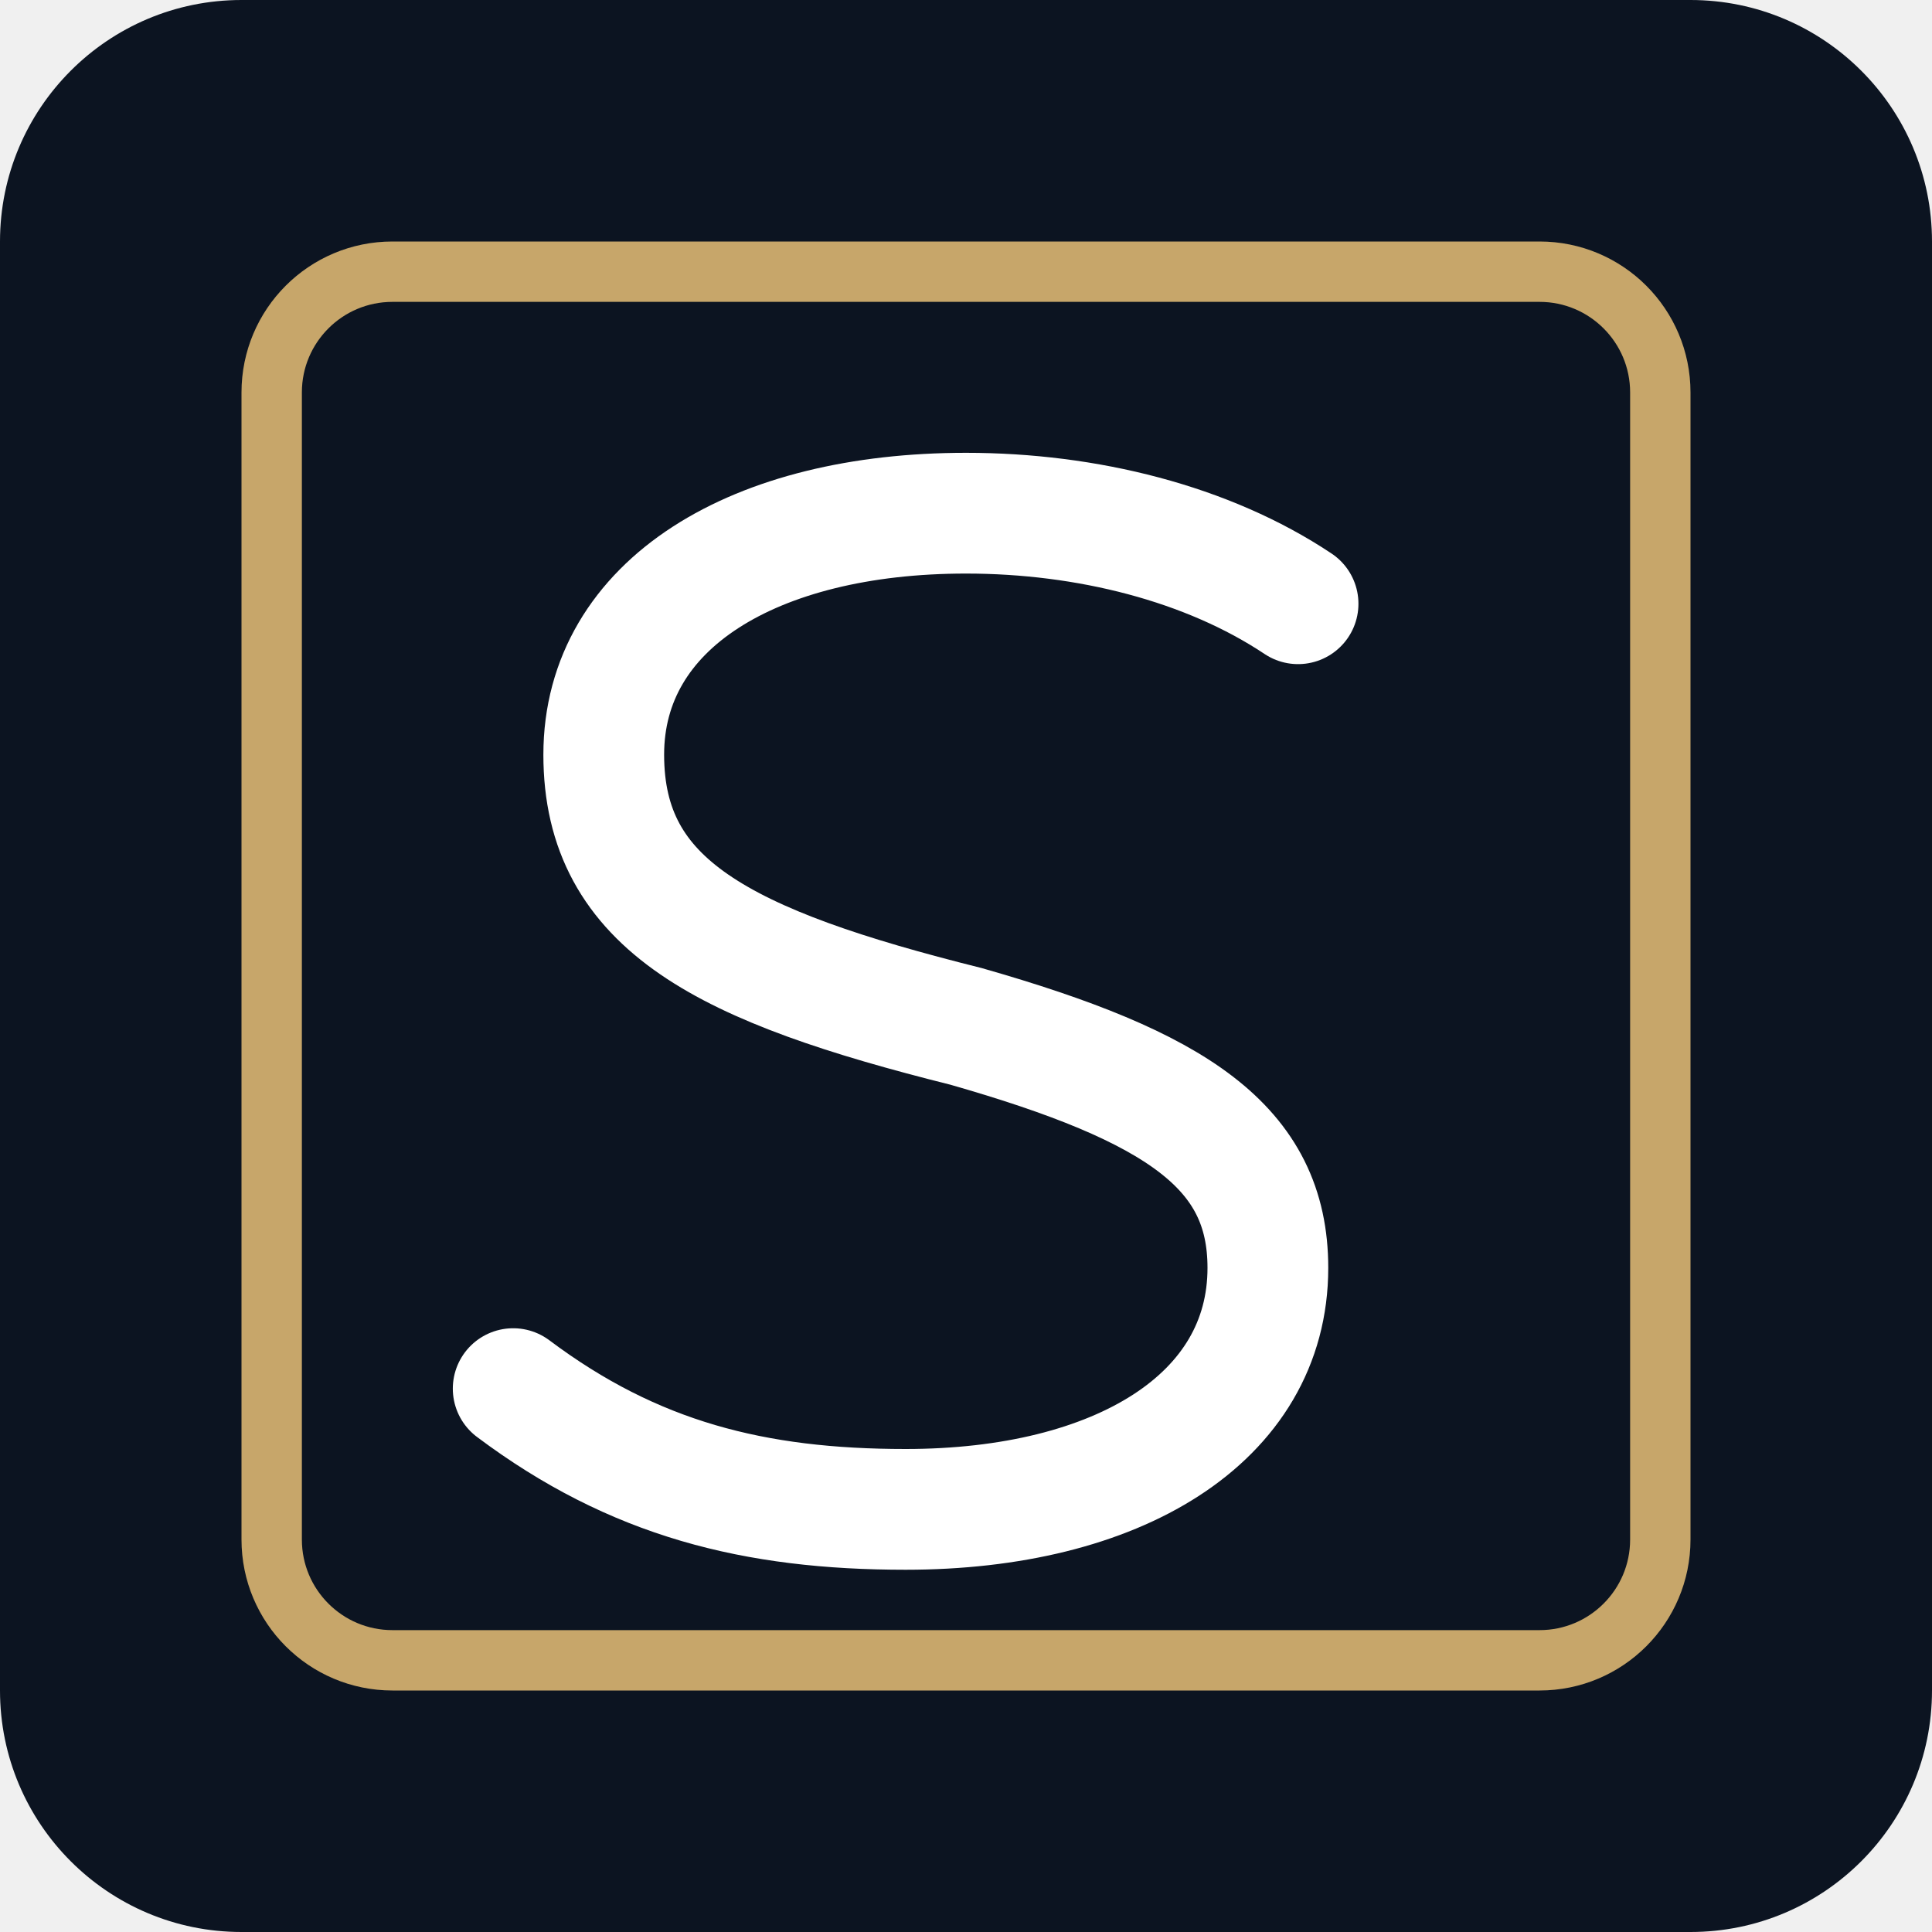
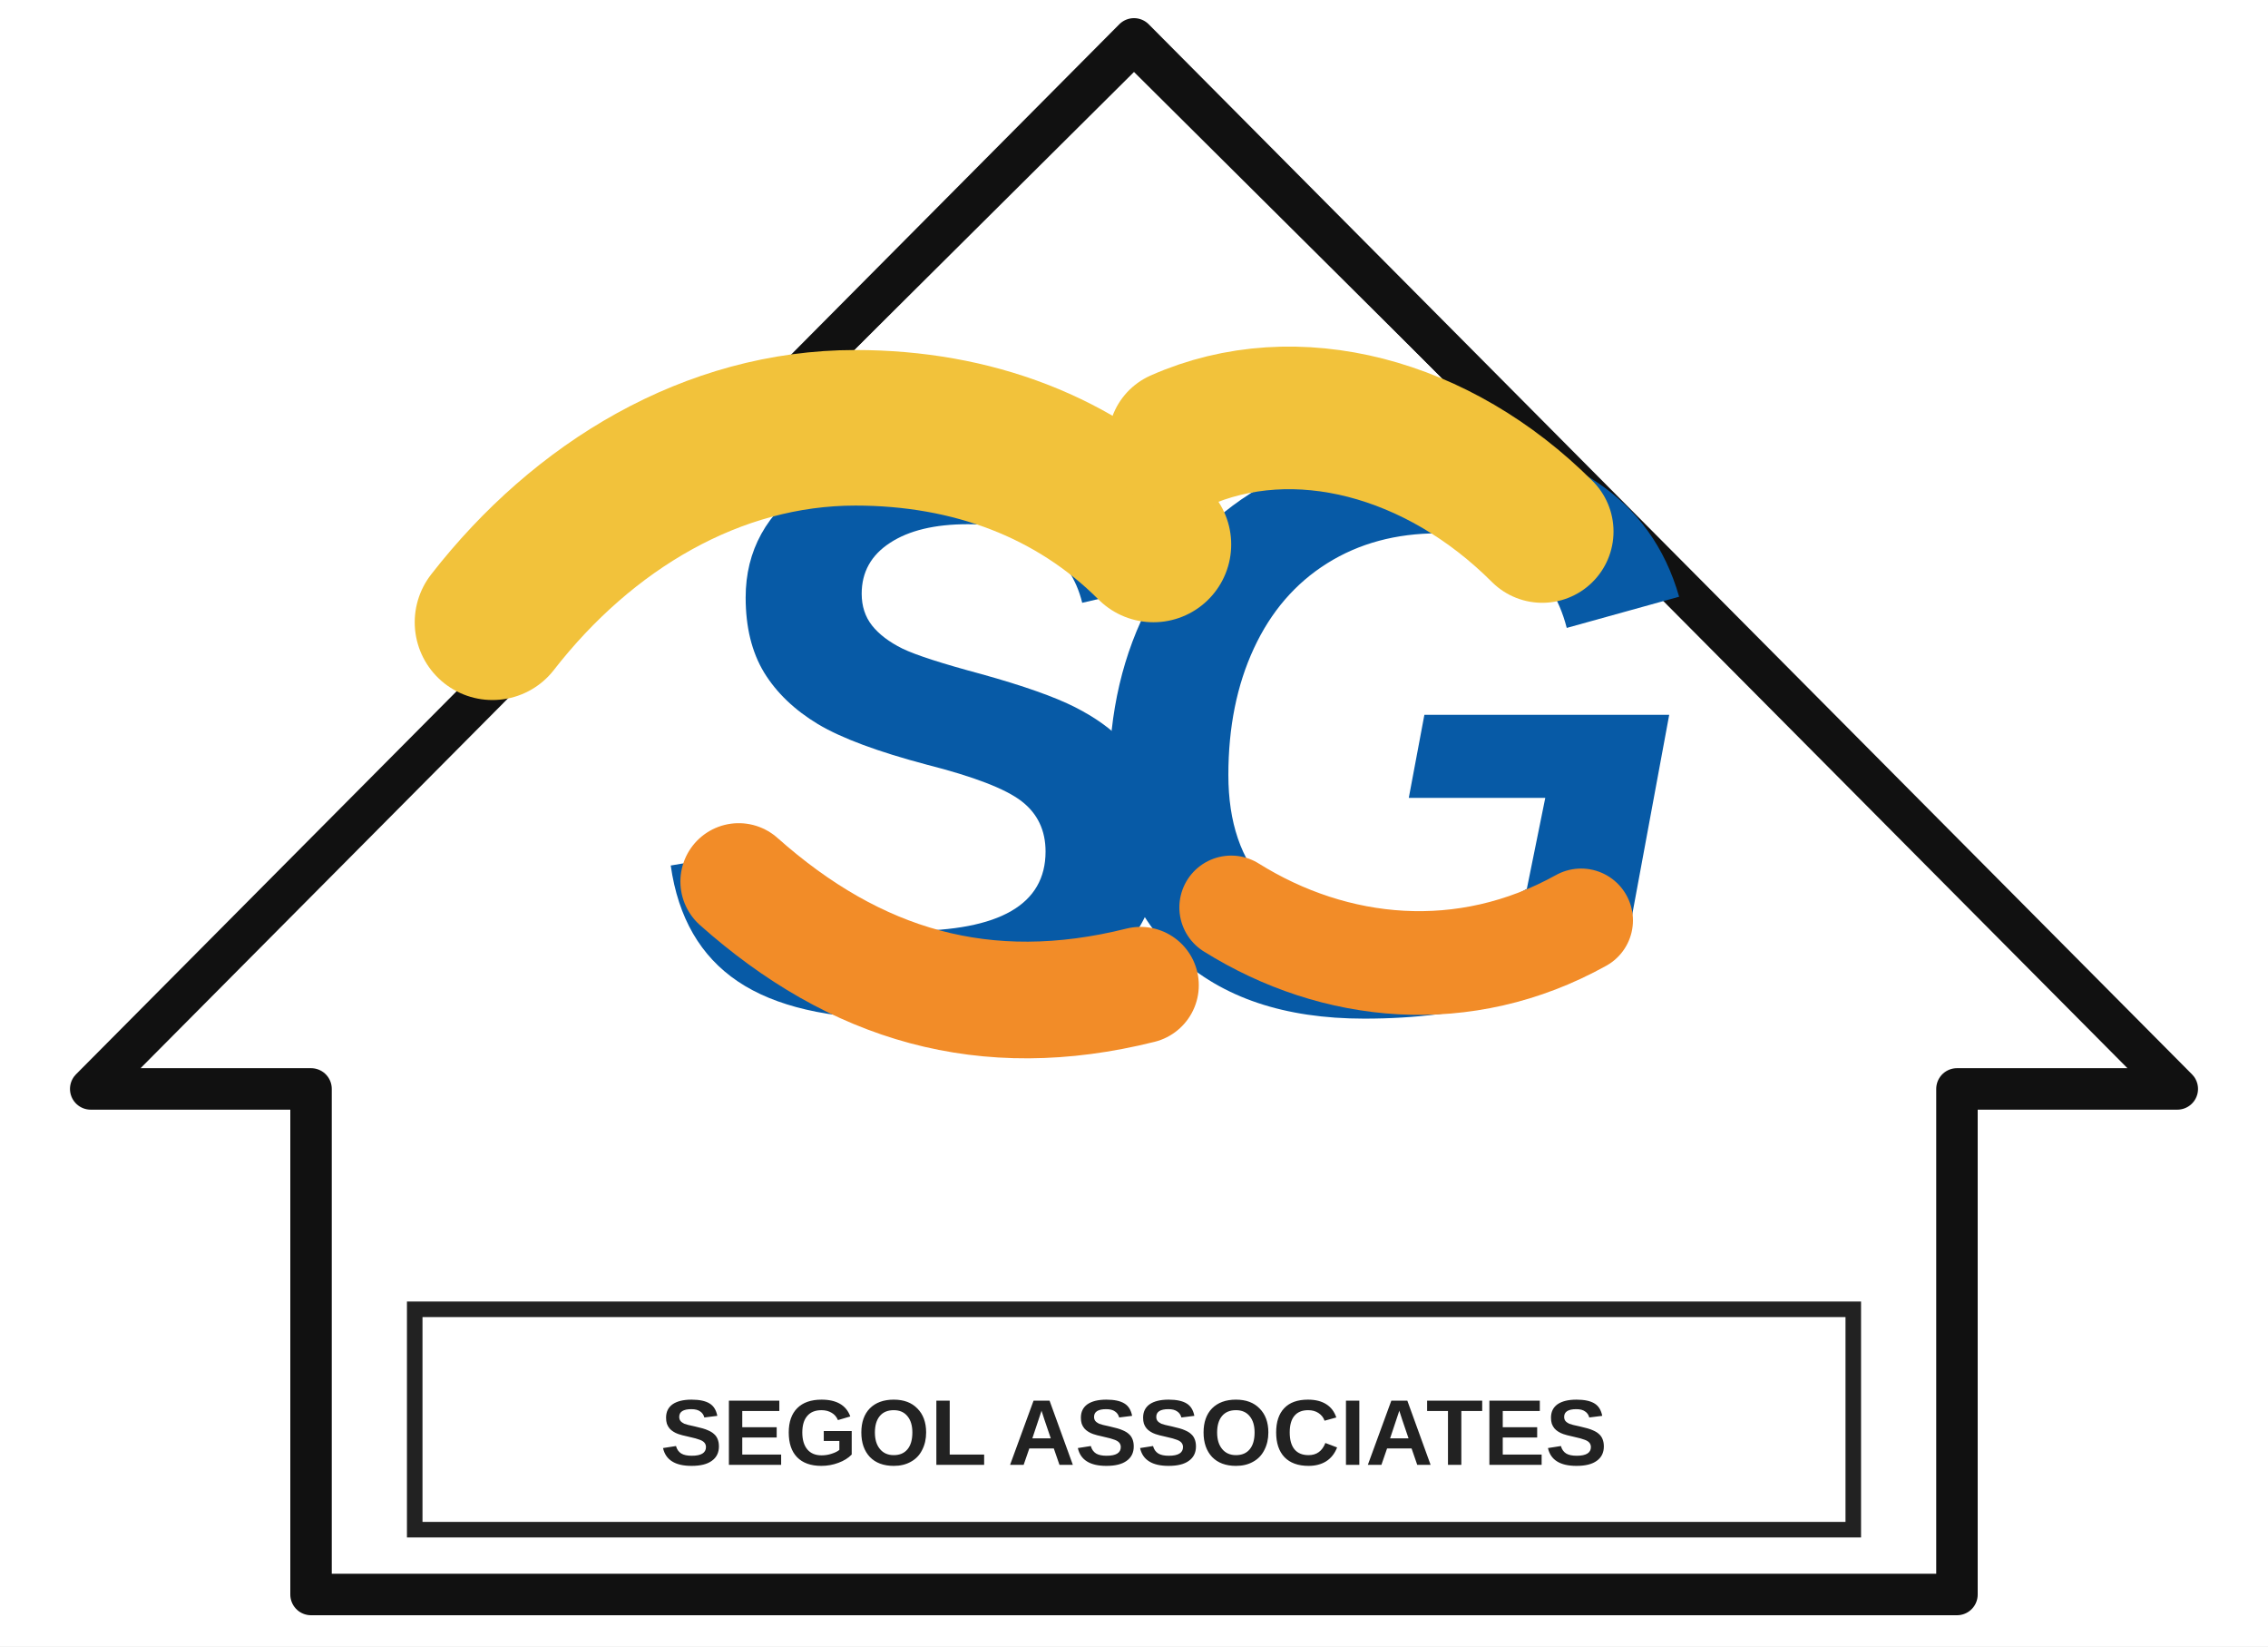
- <svg xmlns="http://www.w3.org/2000/svg" viewBox="0 0 64 64">
-   <rect width="64" height="64" rx="8" fill="#0c1421" />
-   <rect x="9" y="9" width="46" height="46" rx="4" fill="none" stroke="#c7a66a" stroke-width="2" />
-   <path d="M43 20c-3-2-7-3-11-3-7 0-12 3-12 8 0 5 4 7 12 9 7 2 10 4 10 8 0 5-5 8-12 8-5 0-9-1-13-4" fill="none" stroke="#fff" stroke-width="4" stroke-linecap="round" />
+ <svg xmlns="http://www.w3.org/2000/svg" viewBox="0 0 175 127" role="img" aria-labelledby="title desc">
+   <rect width="175" height="127" fill="#fff" />
+   <path d="M7 84 87.5 3 168 84h-17v39H24V84H7Z" fill="#fff" stroke="#111" stroke-width="3.2" stroke-linejoin="round" />
+   <path d="M8 83 87.5 4 167 83" fill="none" stroke="#111" stroke-width="2.2" stroke-linejoin="round" />
+   <g font-family="Arial, Helvetica, sans-serif" font-weight="900" font-style="italic" text-anchor="middle">
+     <text x="72" y="78" font-size="63" fill="#075aa6">S</text>
+     <text x="107" y="78" font-size="63" fill="#075aa6">G</text>
+   </g>
+   <path d="M38 48c7-9 17-15 28-15 9 0 17 3 23 9" fill="none" stroke="#f2c23b" stroke-width="12" stroke-linecap="round" />
+   <path d="M91 34c9-4 20-1 28 7" fill="none" stroke="#f2c23b" stroke-width="11" stroke-linecap="round" />
+   <path d="M57 68c9 8 19 11 31 8" fill="none" stroke="#f28c28" stroke-width="9" stroke-linecap="round" />
+   <path d="M95 70c8 5 18 6 27 1" fill="none" stroke="#f28c28" stroke-width="8" stroke-linecap="round" />
+   <rect x="32" y="101" width="111" height="17" fill="#fff" stroke="#222" stroke-width="1.2" />
+   <text x="87.5" y="113" text-anchor="middle" font-family="Arial, Helvetica, sans-serif" font-size="7.2" font-weight="700" fill="#222">SEGOL ASSOCIATES</text>
</svg>
